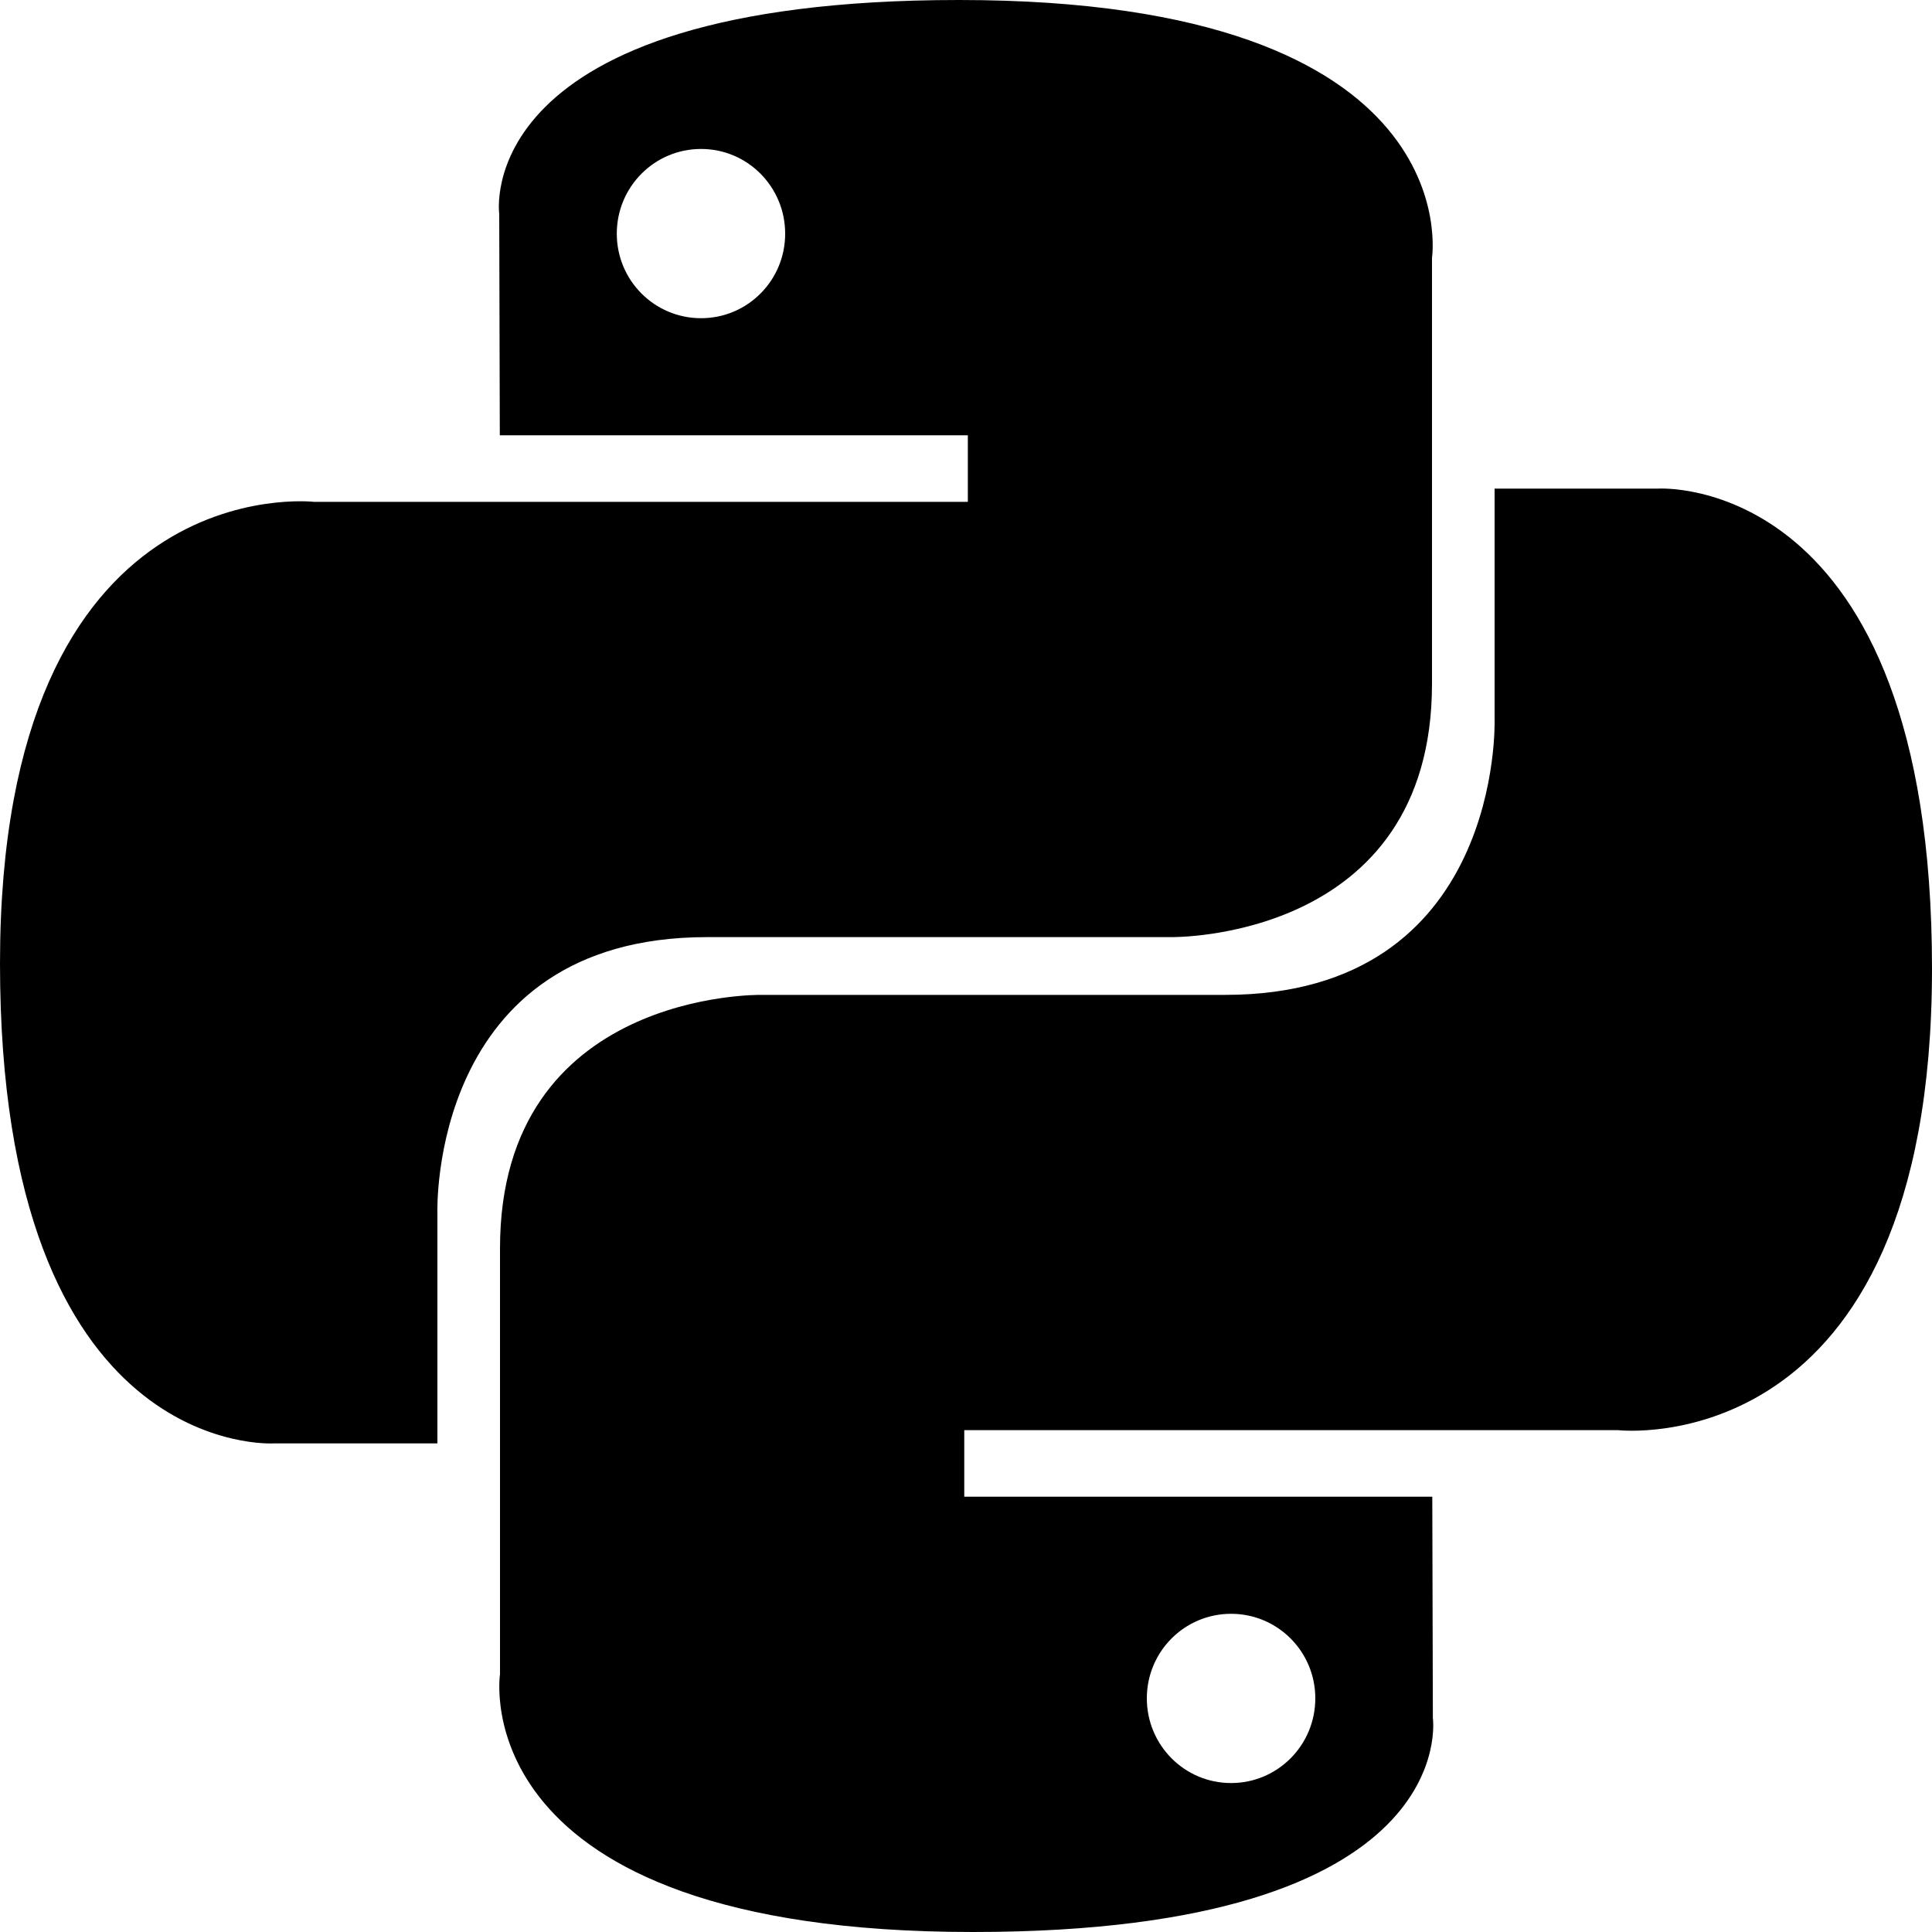
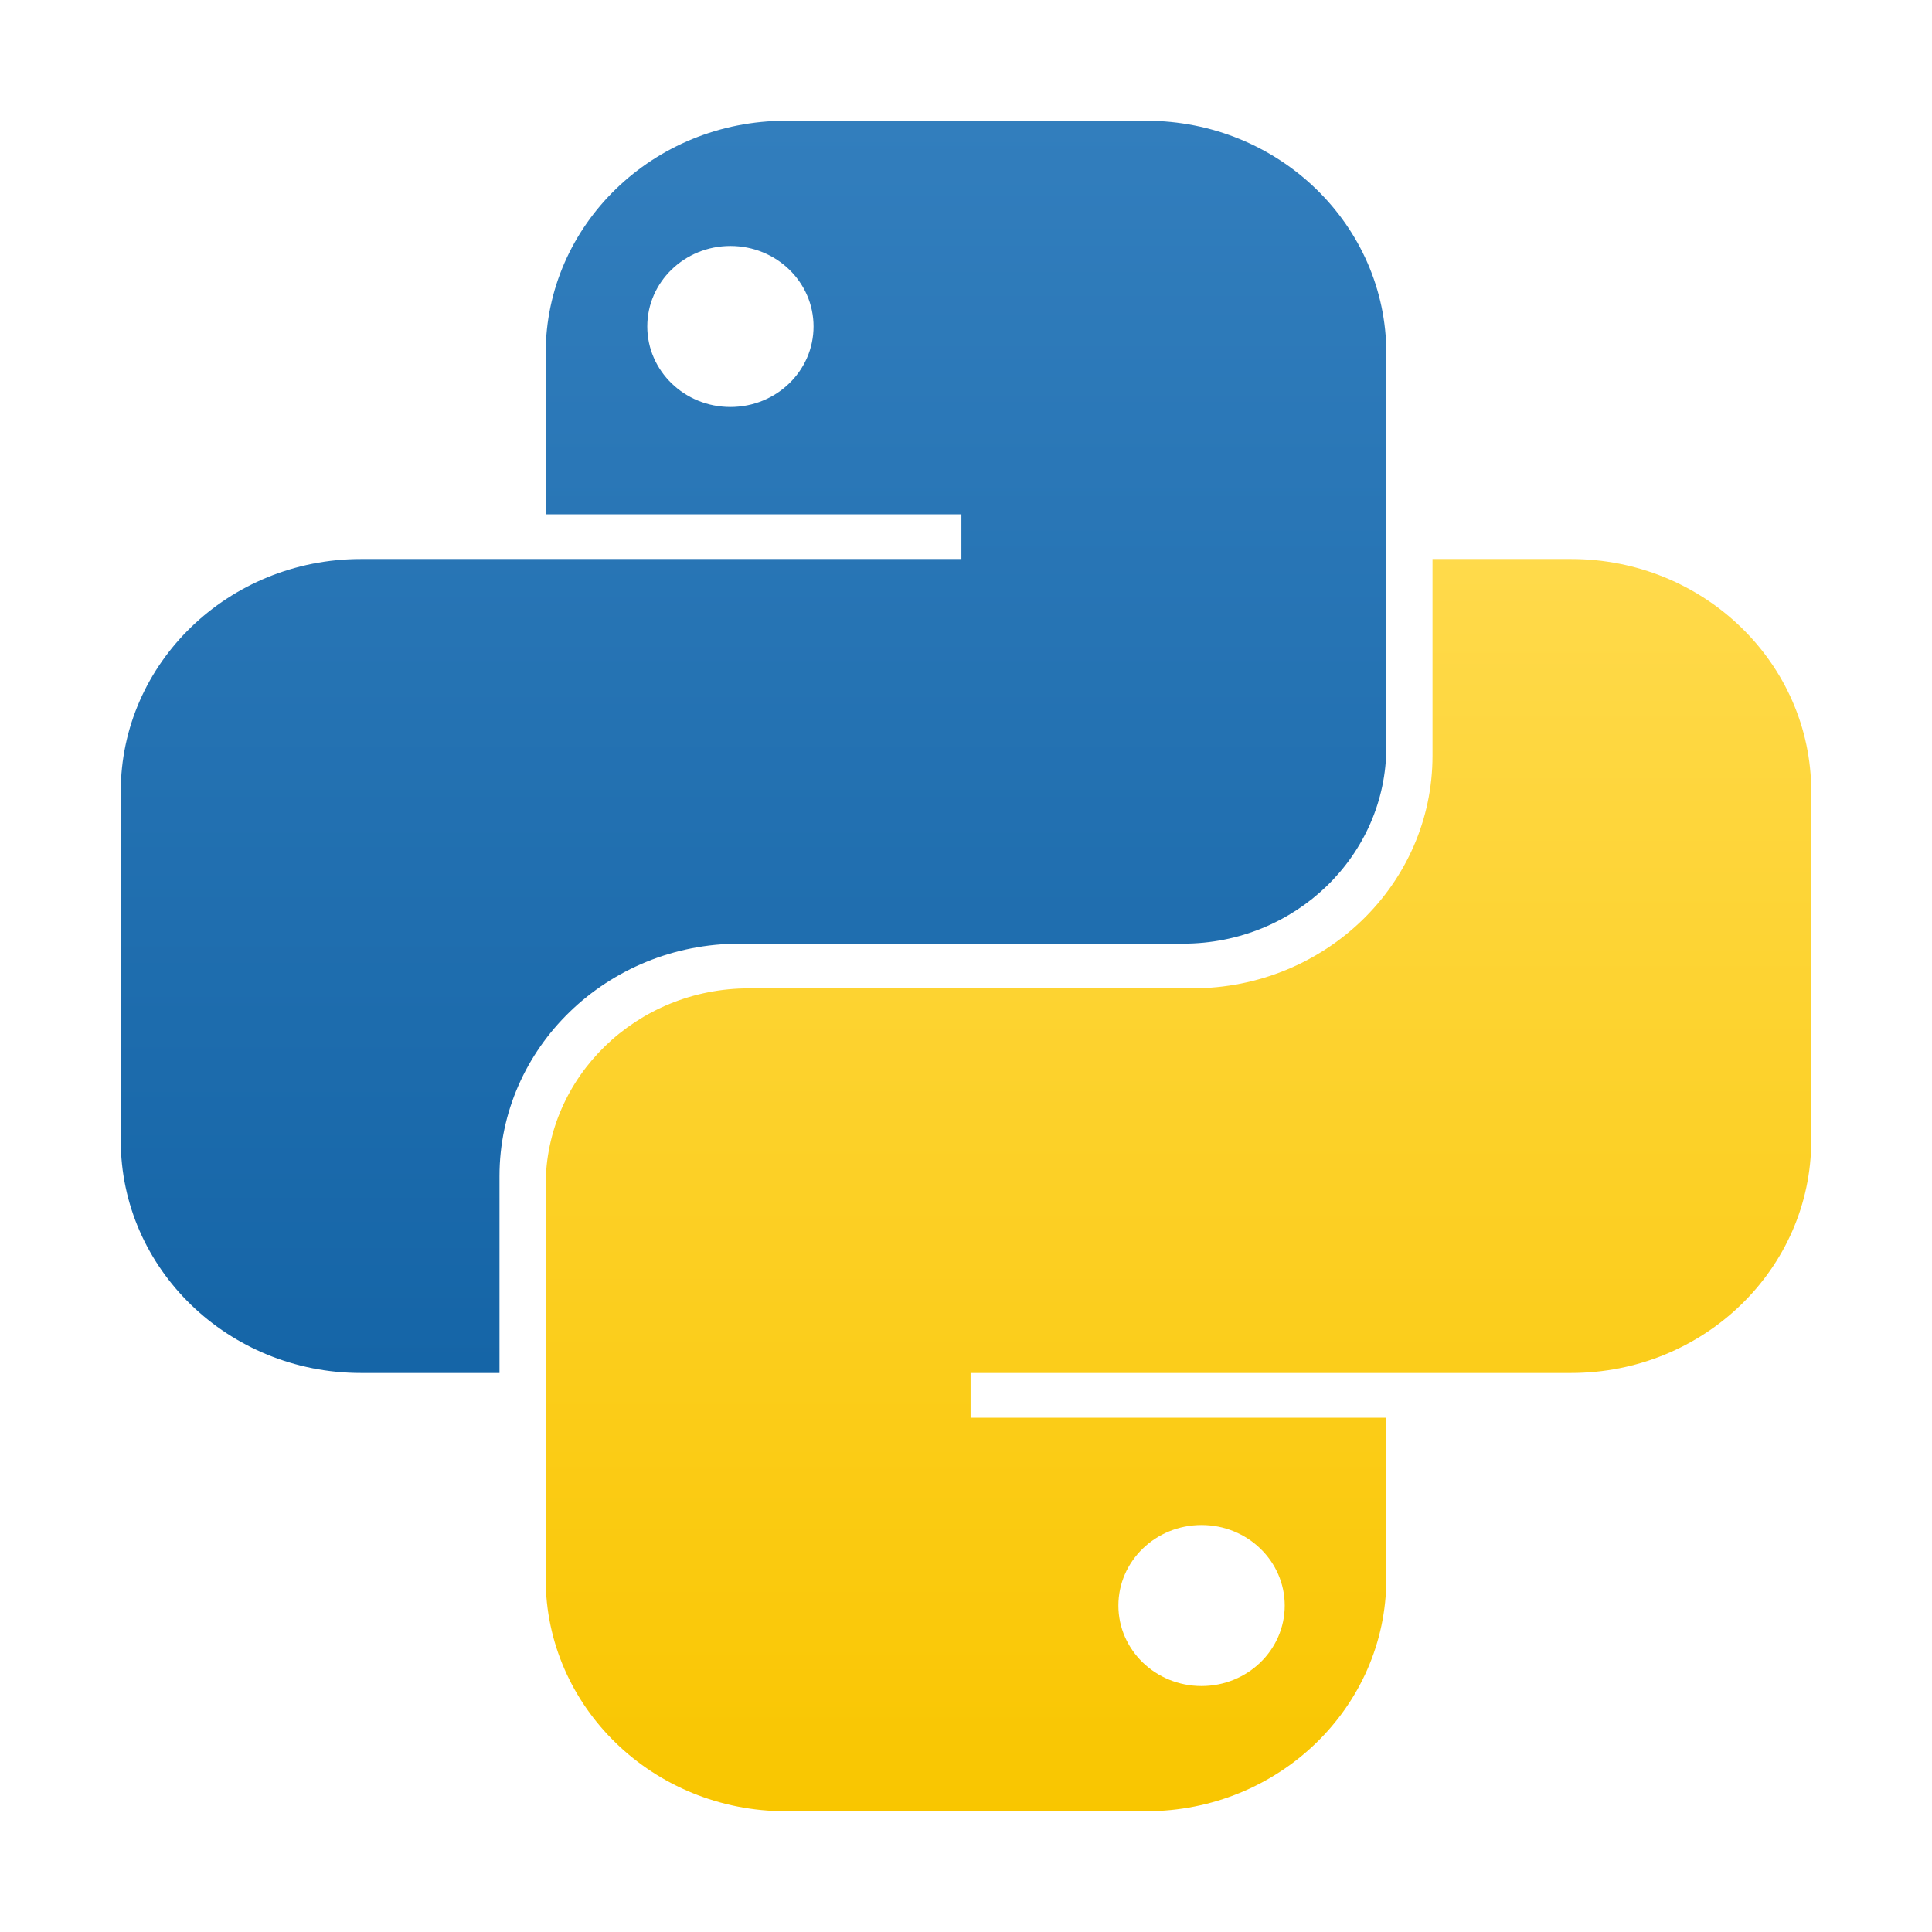
- <svg xmlns="http://www.w3.org/2000/svg" width="800px" height="800px" viewBox="0 0 20 20" version="1.1">
+ <svg xmlns="http://www.w3.org/2000/svg" width="800px" height="800px" viewBox="0 0 32 32" fill="none">
+   <path fill-rule="evenodd" clip-rule="evenodd" d="M13.016 2C10.819 2 9.038 3.725 9.038 5.852V8.519H15.924V9.259H5.978C3.781 9.259 2 10.984 2 13.111L2 18.889C2 21.016 3.781 22.741 5.978 22.741H8.273V19.482C8.273 17.354 10.054 15.63 12.251 15.63H19.596C21.455 15.63 22.962 14.17 22.962 12.37V5.852C22.962 3.725 21.181 2 18.984 2H13.016ZM12.098 6.741C12.859 6.741 13.475 6.144 13.475 5.407C13.475 4.671 12.859 4.074 12.098 4.074C11.338 4.074 10.721 4.671 10.721 5.407C10.721 6.144 11.338 6.741 12.098 6.741Z" fill="url(#paint0_linear_87_8204)" />
+   <path fill-rule="evenodd" clip-rule="evenodd" d="M18.983 30C21.18 30 22.962 28.276 22.962 26.148V23.482L16.076 23.482L16.076 22.741L26.022 22.741C28.219 22.741 30 21.016 30 18.889V13.111C30 10.984 28.219 9.259 26.022 9.259L23.727 9.259V12.518C23.727 14.646 21.945 16.37 19.748 16.37L12.404 16.37C10.545 16.37 9.038 17.83 9.038 19.63L9.038 26.148C9.038 28.276 10.819 30 13.016 30H18.983ZM19.901 25.259C19.141 25.259 18.524 25.856 18.524 26.593C18.524 27.329 19.141 27.926 19.901 27.926C20.662 27.926 21.279 27.329 21.279 26.593C21.279 25.856 20.662 25.259 19.901 25.259Z" fill="url(#paint1_linear_87_8204)" />
  <defs>
- 
- </defs>
-   <g id="Page-1" stroke="none" stroke-width="1" fill="none" fill-rule="evenodd">
-     <g id="Dribbble-Light-Preview" transform="translate(-340, -7599)" fill="#000000">
-       <g id="icons" transform="translate(56, 160)">
-         <path d="M296.744,7457.458 C296.262,7457.458 295.872,7457.066 295.872,7456.581 C295.872,7456.097 296.262,7455.706 296.744,7455.706 C297.226,7455.706 297.616,7456.097 297.616,7456.581 C297.616,7457.066 297.226,7457.458 296.744,7457.458 M294.072,7459 C299.15,7459 298.833,7456.786 298.833,7456.786 L298.827,7454.494 L293.982,7454.494 L293.982,7453.805 L300.751,7453.805 C300.751,7453.805 304,7454.176 304,7449.026 C304,7443.876 301.165,7444.058 301.165,7444.058 L299.472,7444.058 L299.472,7446.449 C299.472,7446.449 299.563,7449.299 296.682,7449.299 L291.876,7449.299 C291.876,7449.299 289.176,7449.255 289.176,7451.922 L289.176,7456.331 C289.176,7456.331 288.766,7459 294.072,7459 M291.257,7440.542 C291.739,7440.542 292.128,7440.934 292.128,7441.419 C292.128,7441.903 291.739,7442.294 291.257,7442.294 C290.775,7442.294 290.385,7441.903 290.385,7441.419 C290.385,7440.934 290.775,7440.542 291.257,7440.542 M293.928,7439 C288.851,7439 289.168,7441.214 289.168,7441.214 L289.174,7443.506 L294.019,7443.506 L294.019,7444.195 L287.249,7444.195 C287.249,7444.195 284,7443.824 284,7448.974 C284,7454.124 286.836,7453.942 286.836,7453.942 L288.528,7453.942 L288.528,7451.551 C288.528,7451.551 288.437,7448.701 291.319,7448.701 L296.124,7448.701 C296.124,7448.701 298.824,7448.745 298.824,7446.078 L298.824,7441.669 C298.824,7441.669 299.234,7439 293.928,7439" id="python-[#127]">
- 
- </path>
-       </g>
-     </g>
-   </g>
+     <linearGradient id="paint0_linear_87_8204" x1="12.481" y1="2" x2="12.481" y2="22.741" gradientUnits="userSpaceOnUse">
+       <stop stop-color="#327EBD" />
+       <stop offset="1" stop-color="#1565A7" />
+     </linearGradient>
+     <linearGradient id="paint1_linear_87_8204" x1="19.519" y1="9.259" x2="19.519" y2="30" gradientUnits="userSpaceOnUse">
+       <stop stop-color="#FFDA4B" />
+       <stop offset="1" stop-color="#F9C600" />
+     </linearGradient>
+   </defs>
</svg>
